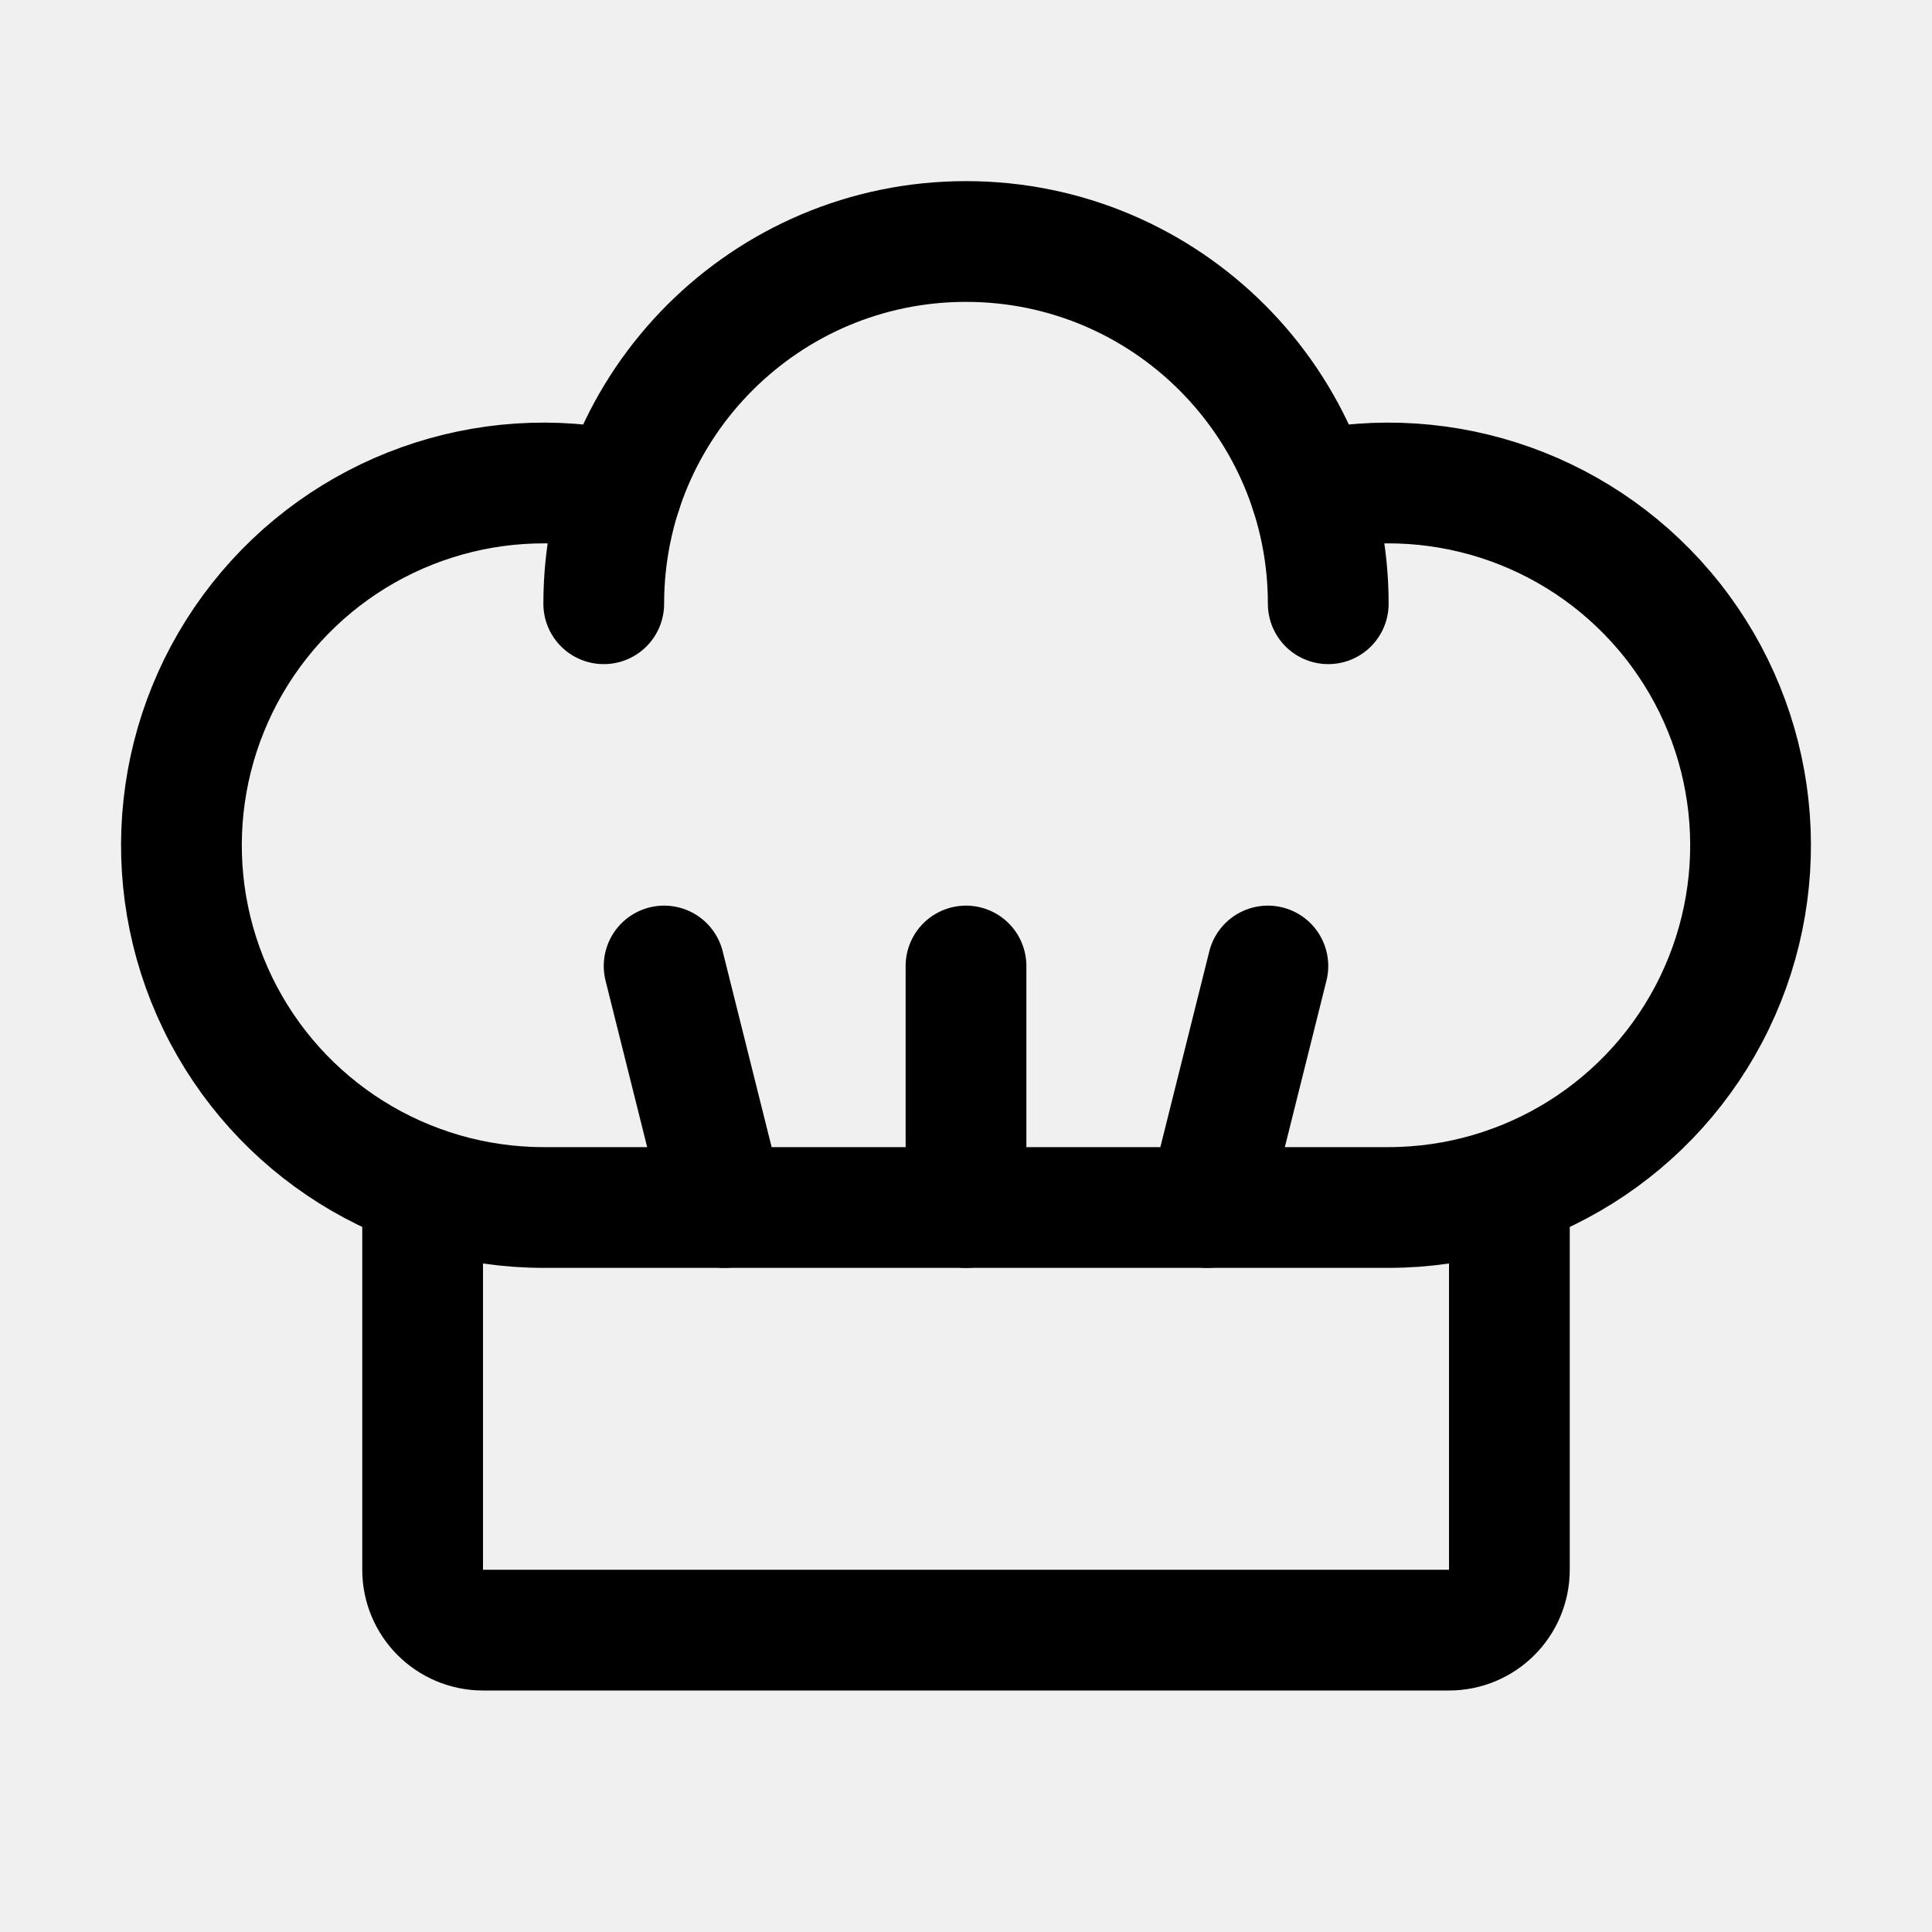
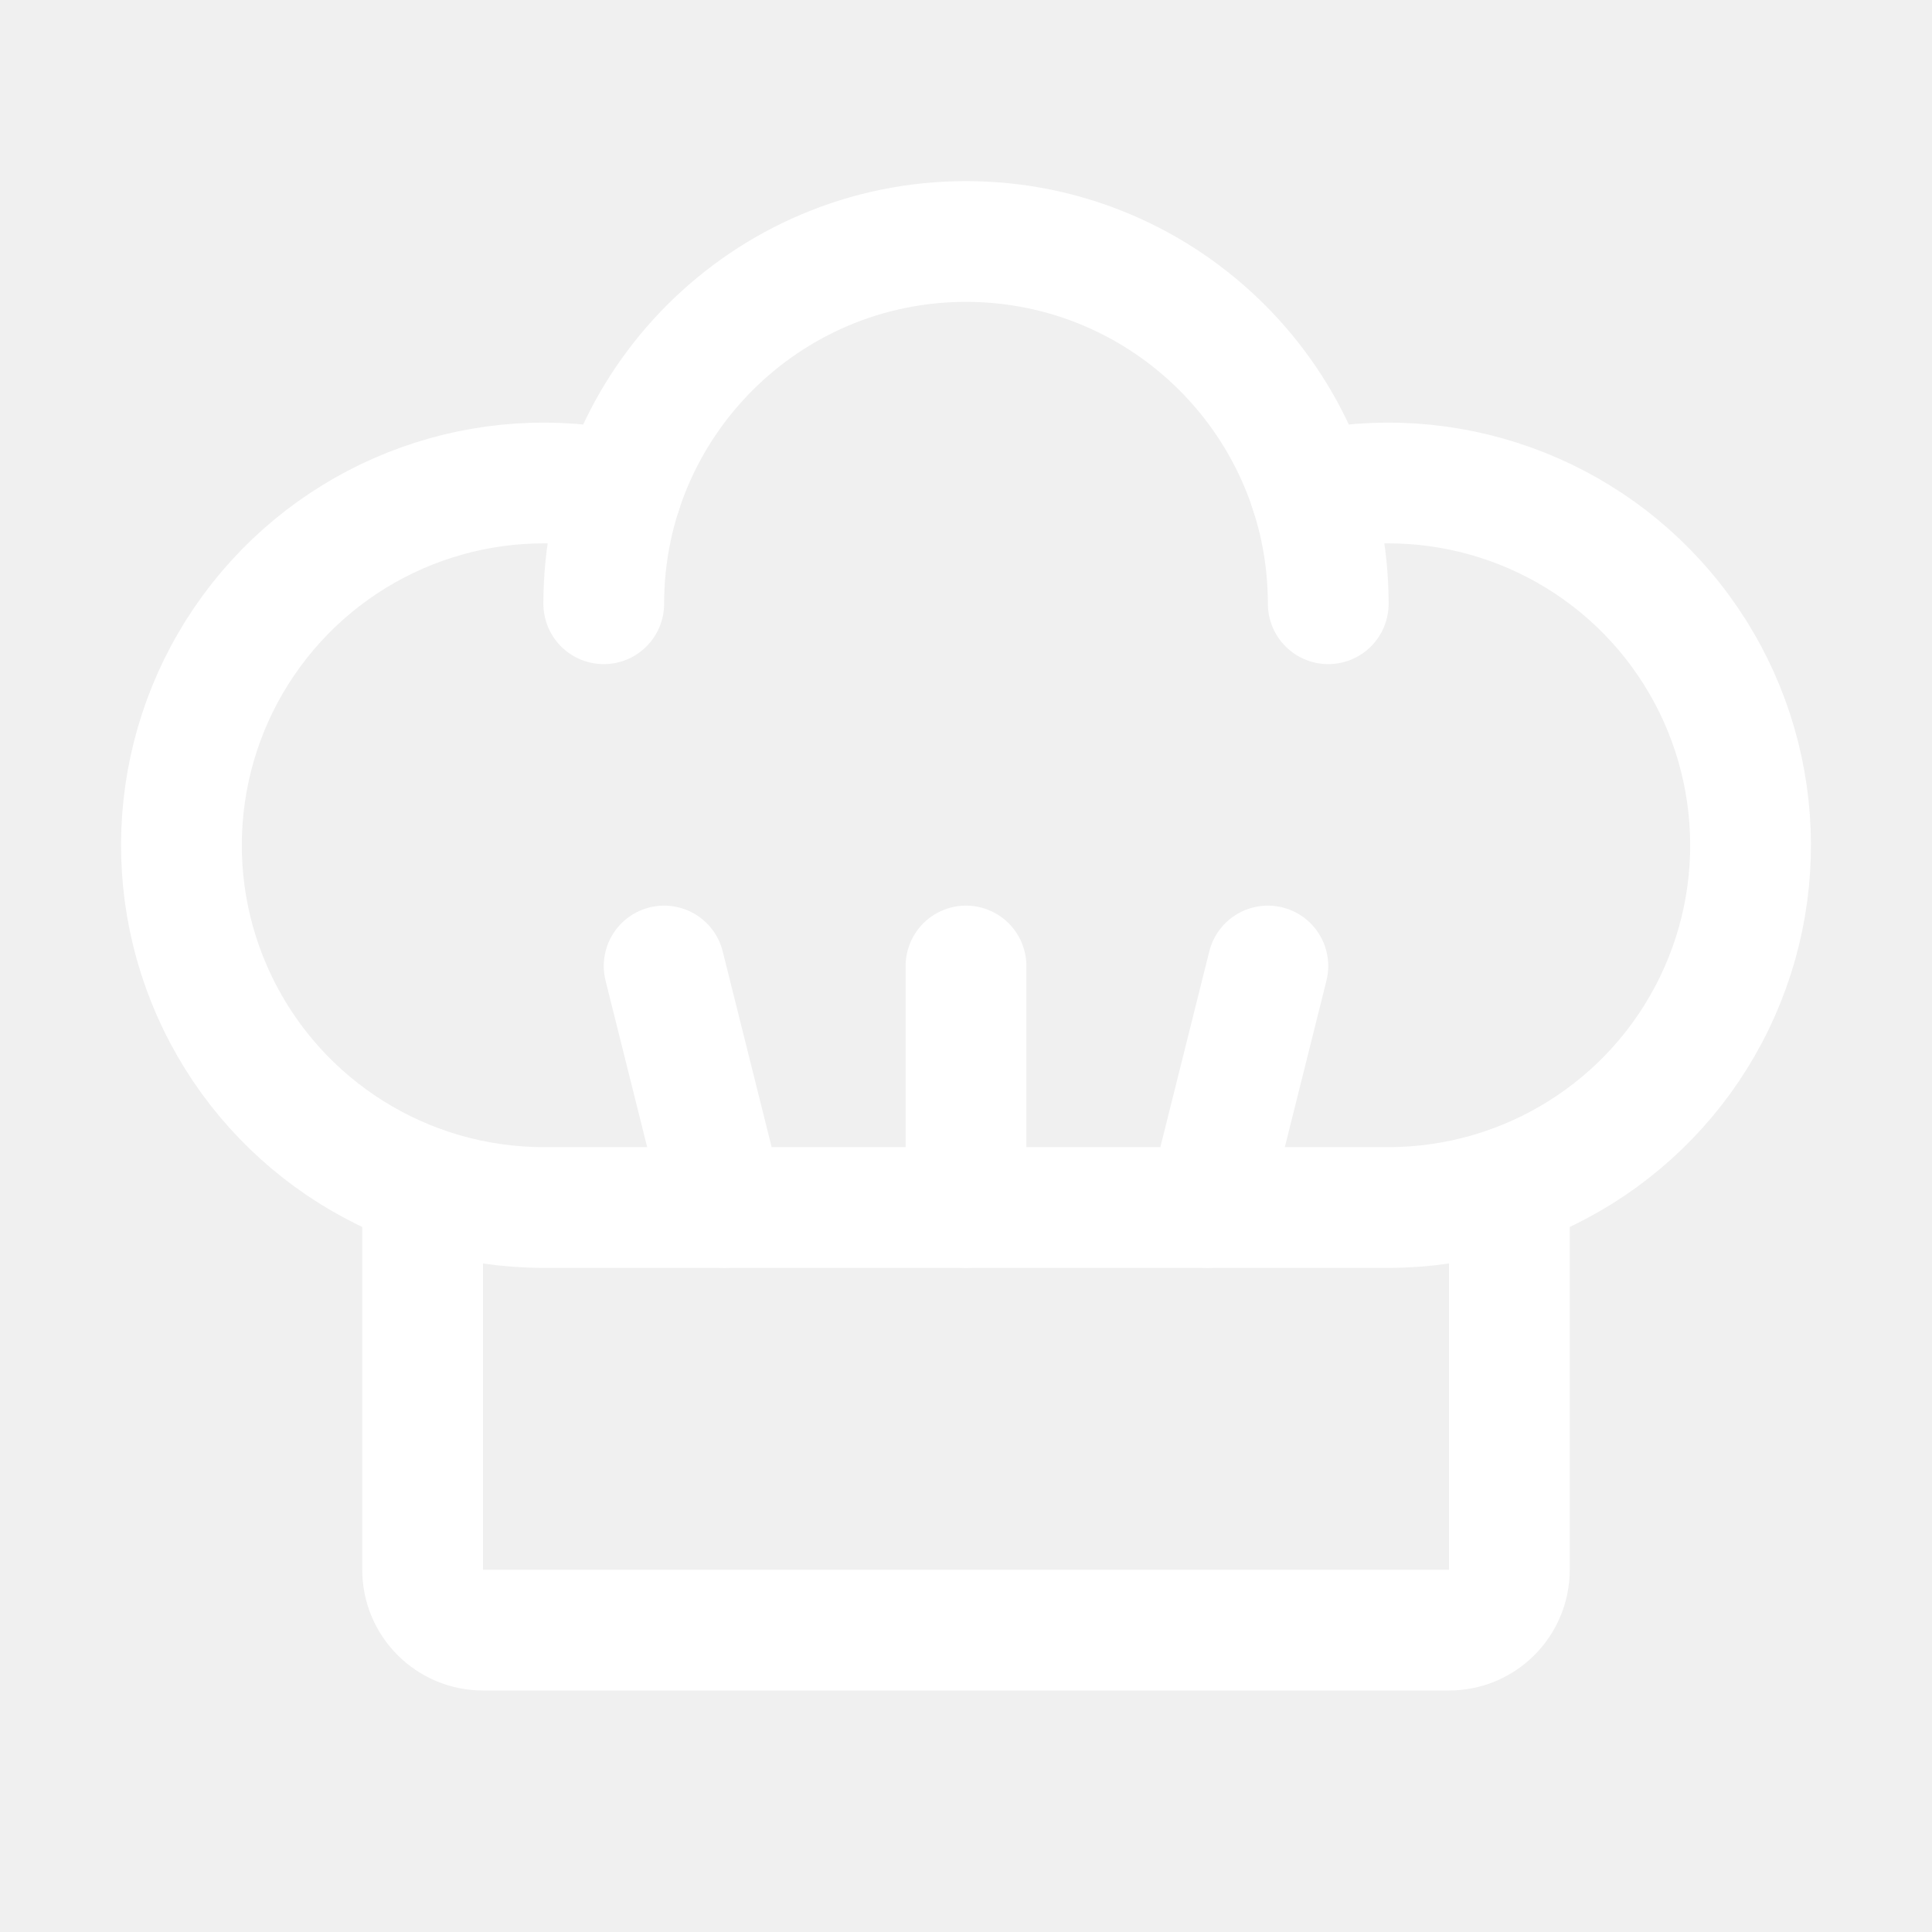
<svg xmlns="http://www.w3.org/2000/svg" viewBox="0 0 256 256">
  <rect width="256" height="256" fill="none" />
-   <line x1="96" y1="160" x2="88" y2="128" fill="none" stroke="currentColor" stroke-linecap="round" stroke-linejoin="round" stroke-width="16" />
-   <line x1="160" y1="160" x2="168" y2="128" fill="none" stroke="currentColor" stroke-linecap="round" stroke-linejoin="round" stroke-width="16" />
-   <line x1="128" y1="160" x2="128" y2="128" fill="none" stroke="currentColor" stroke-linecap="round" stroke-linejoin="round" stroke-width="16" />
-   <path d="M173.65,65.12A48,48,0,1,1,184,160H72A48,48,0,1,1,82.35,65.12" fill="none" stroke="currentColor" stroke-linecap="round" stroke-linejoin="round" stroke-width="16" />
-   <path d="M80,80a48,48,0,0,1,96,0" fill="none" stroke="currentColor" stroke-linecap="round" stroke-linejoin="round" stroke-width="16" />
-   <path d="M200,157.27V208a8,8,0,0,1-8,8H64a8,8,0,0,1-8-8V157.27" fill="none" stroke="currentColor" stroke-linecap="round" stroke-linejoin="round" stroke-width="16" />
+   <line x1="96" y1="160" x2="88" y2="128" fill="none" stroke="#ffffff" stroke-linecap="round" stroke-linejoin="round" stroke-width="16" />
+   <line x1="160" y1="160" x2="168" y2="128" fill="none" stroke="#ffffff" stroke-linecap="round" stroke-linejoin="round" stroke-width="16" />
+   <line x1="128" y1="160" x2="128" y2="128" fill="none" stroke="#ffffff" stroke-linecap="round" stroke-linejoin="round" stroke-width="16" />
+   <path d="M173.65,65.12A48,48,0,1,1,184,160H72A48,48,0,1,1,82.35,65.12" fill="none" stroke="#ffffff" stroke-linecap="round" stroke-linejoin="round" stroke-width="16" />
+   <path d="M80,80a48,48,0,0,1,96,0" fill="none" stroke="#ffffff" stroke-linecap="round" stroke-linejoin="round" stroke-width="16" />
+   <path d="M200,157.27V208a8,8,0,0,1-8,8H64a8,8,0,0,1-8-8V157.27" fill="none" stroke="#ffffff" stroke-linecap="round" stroke-linejoin="round" stroke-width="16" />
</svg>
